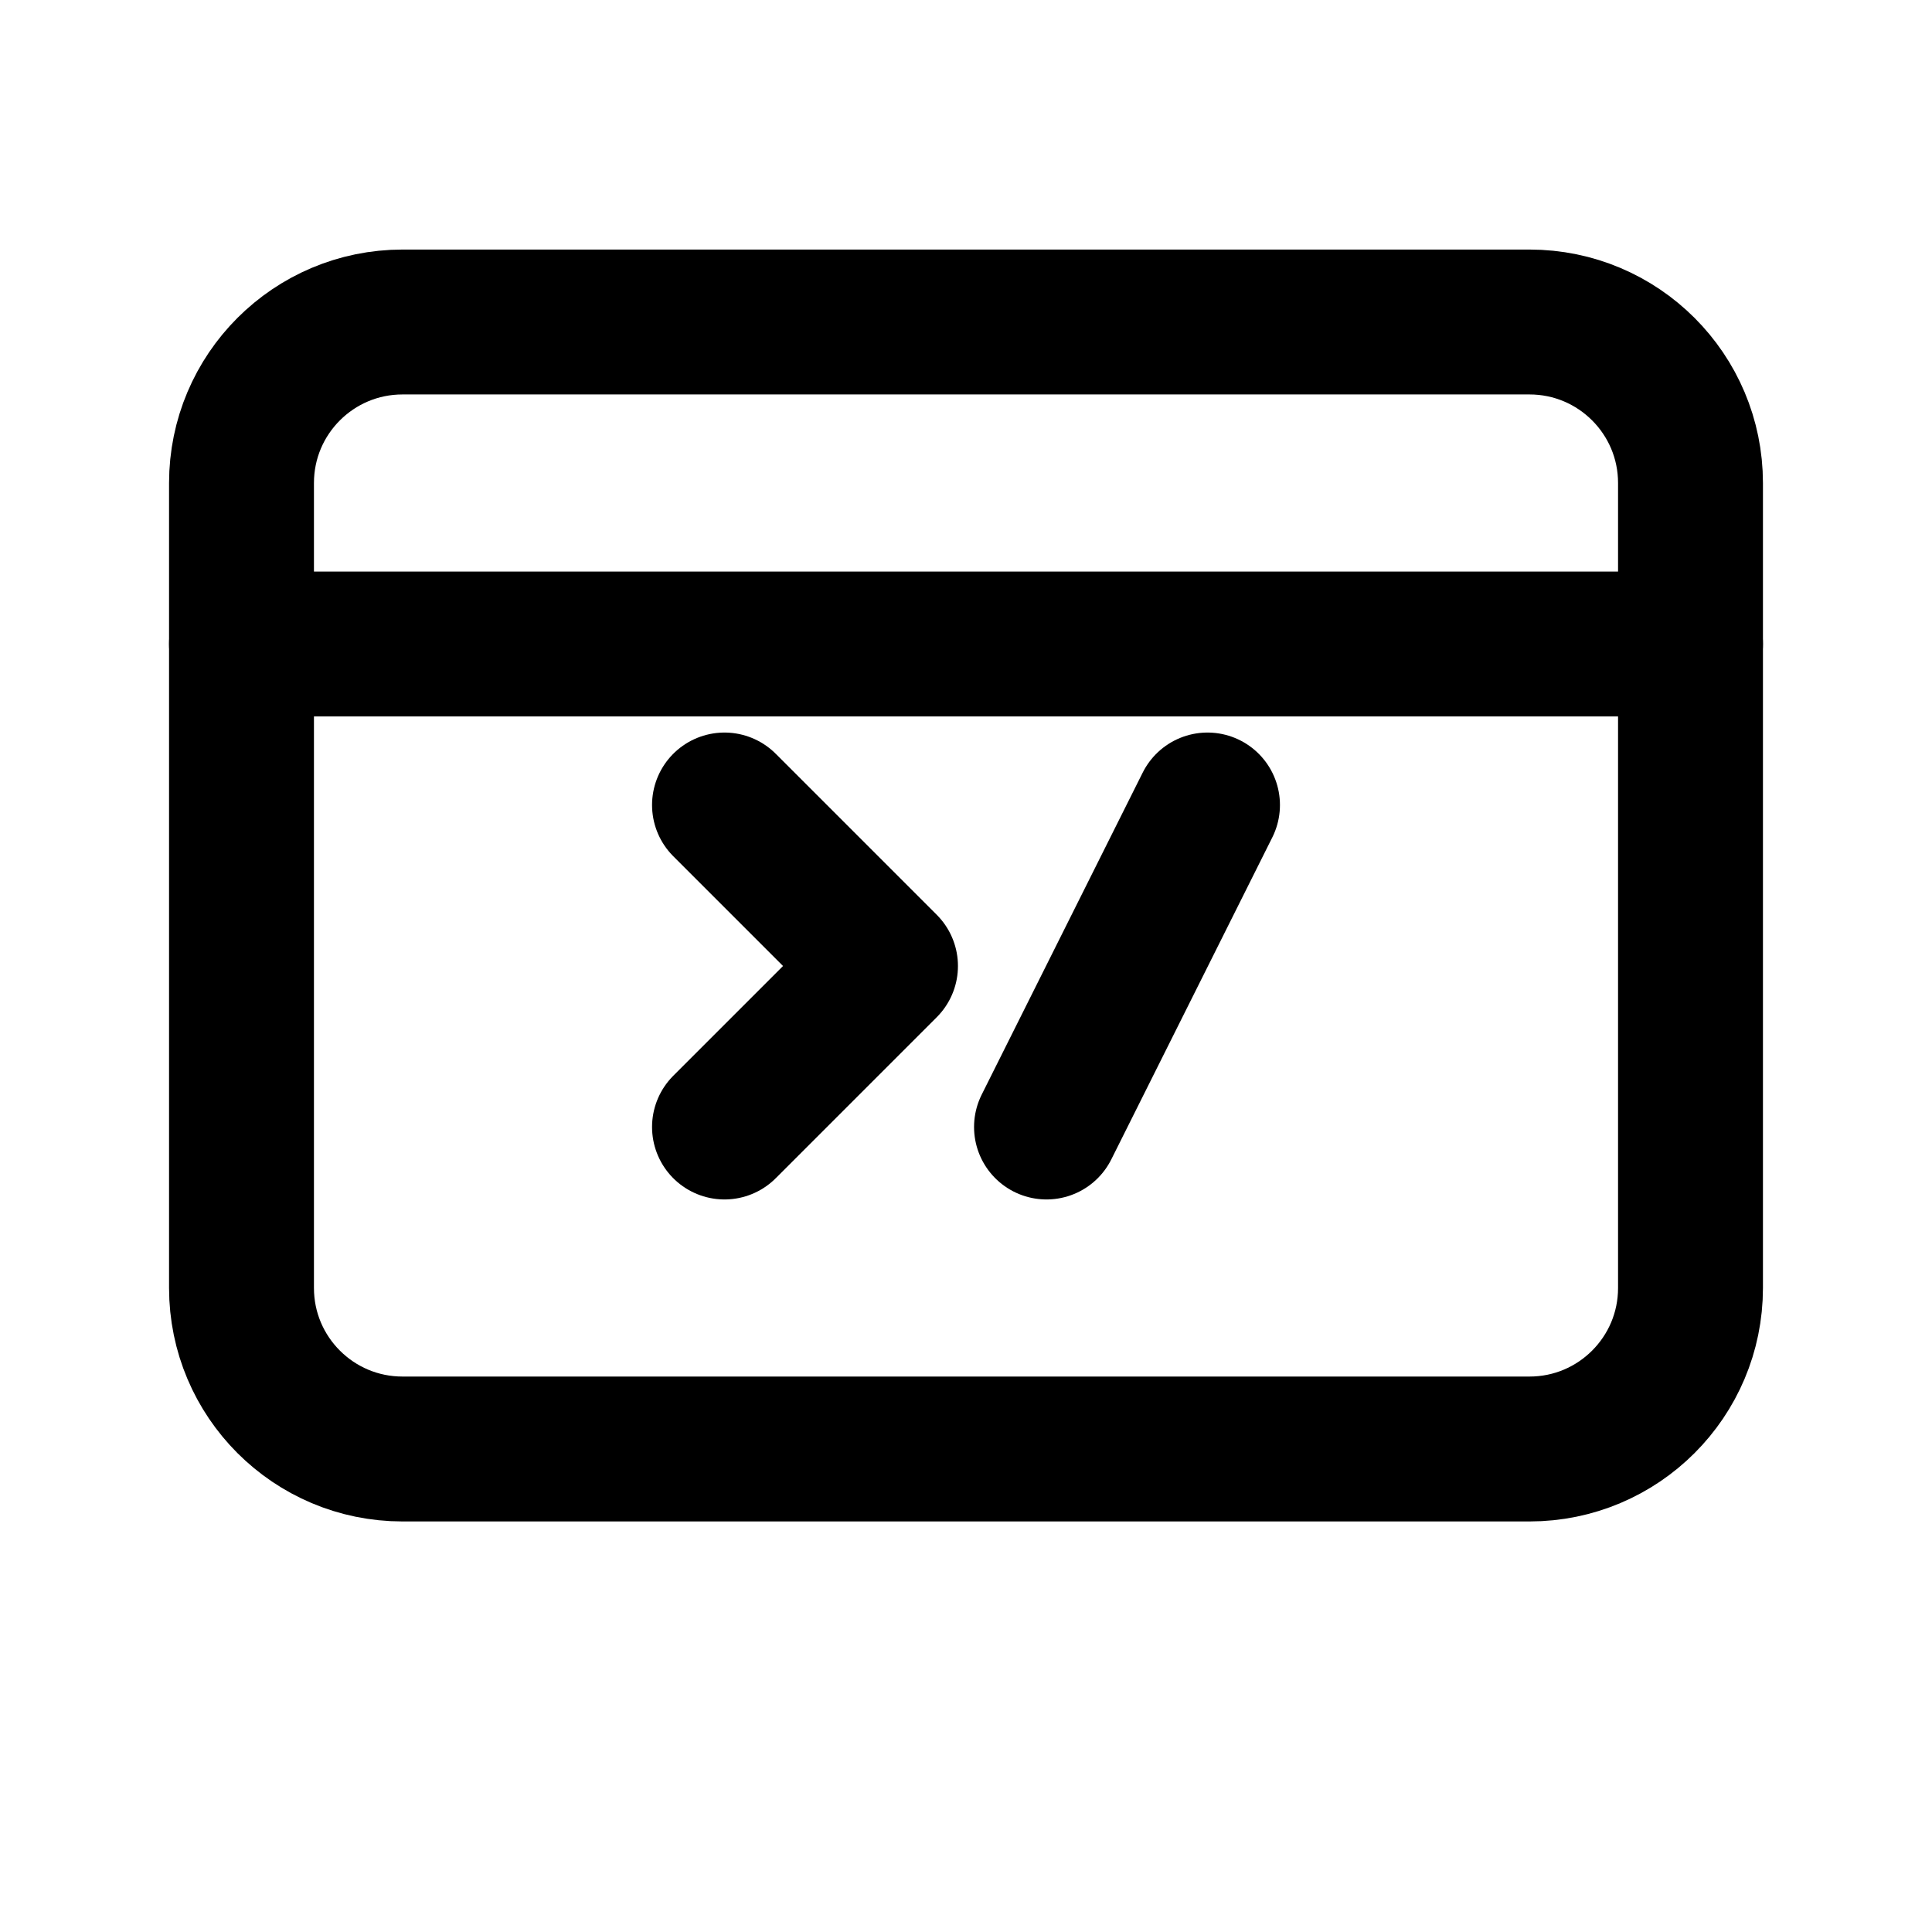
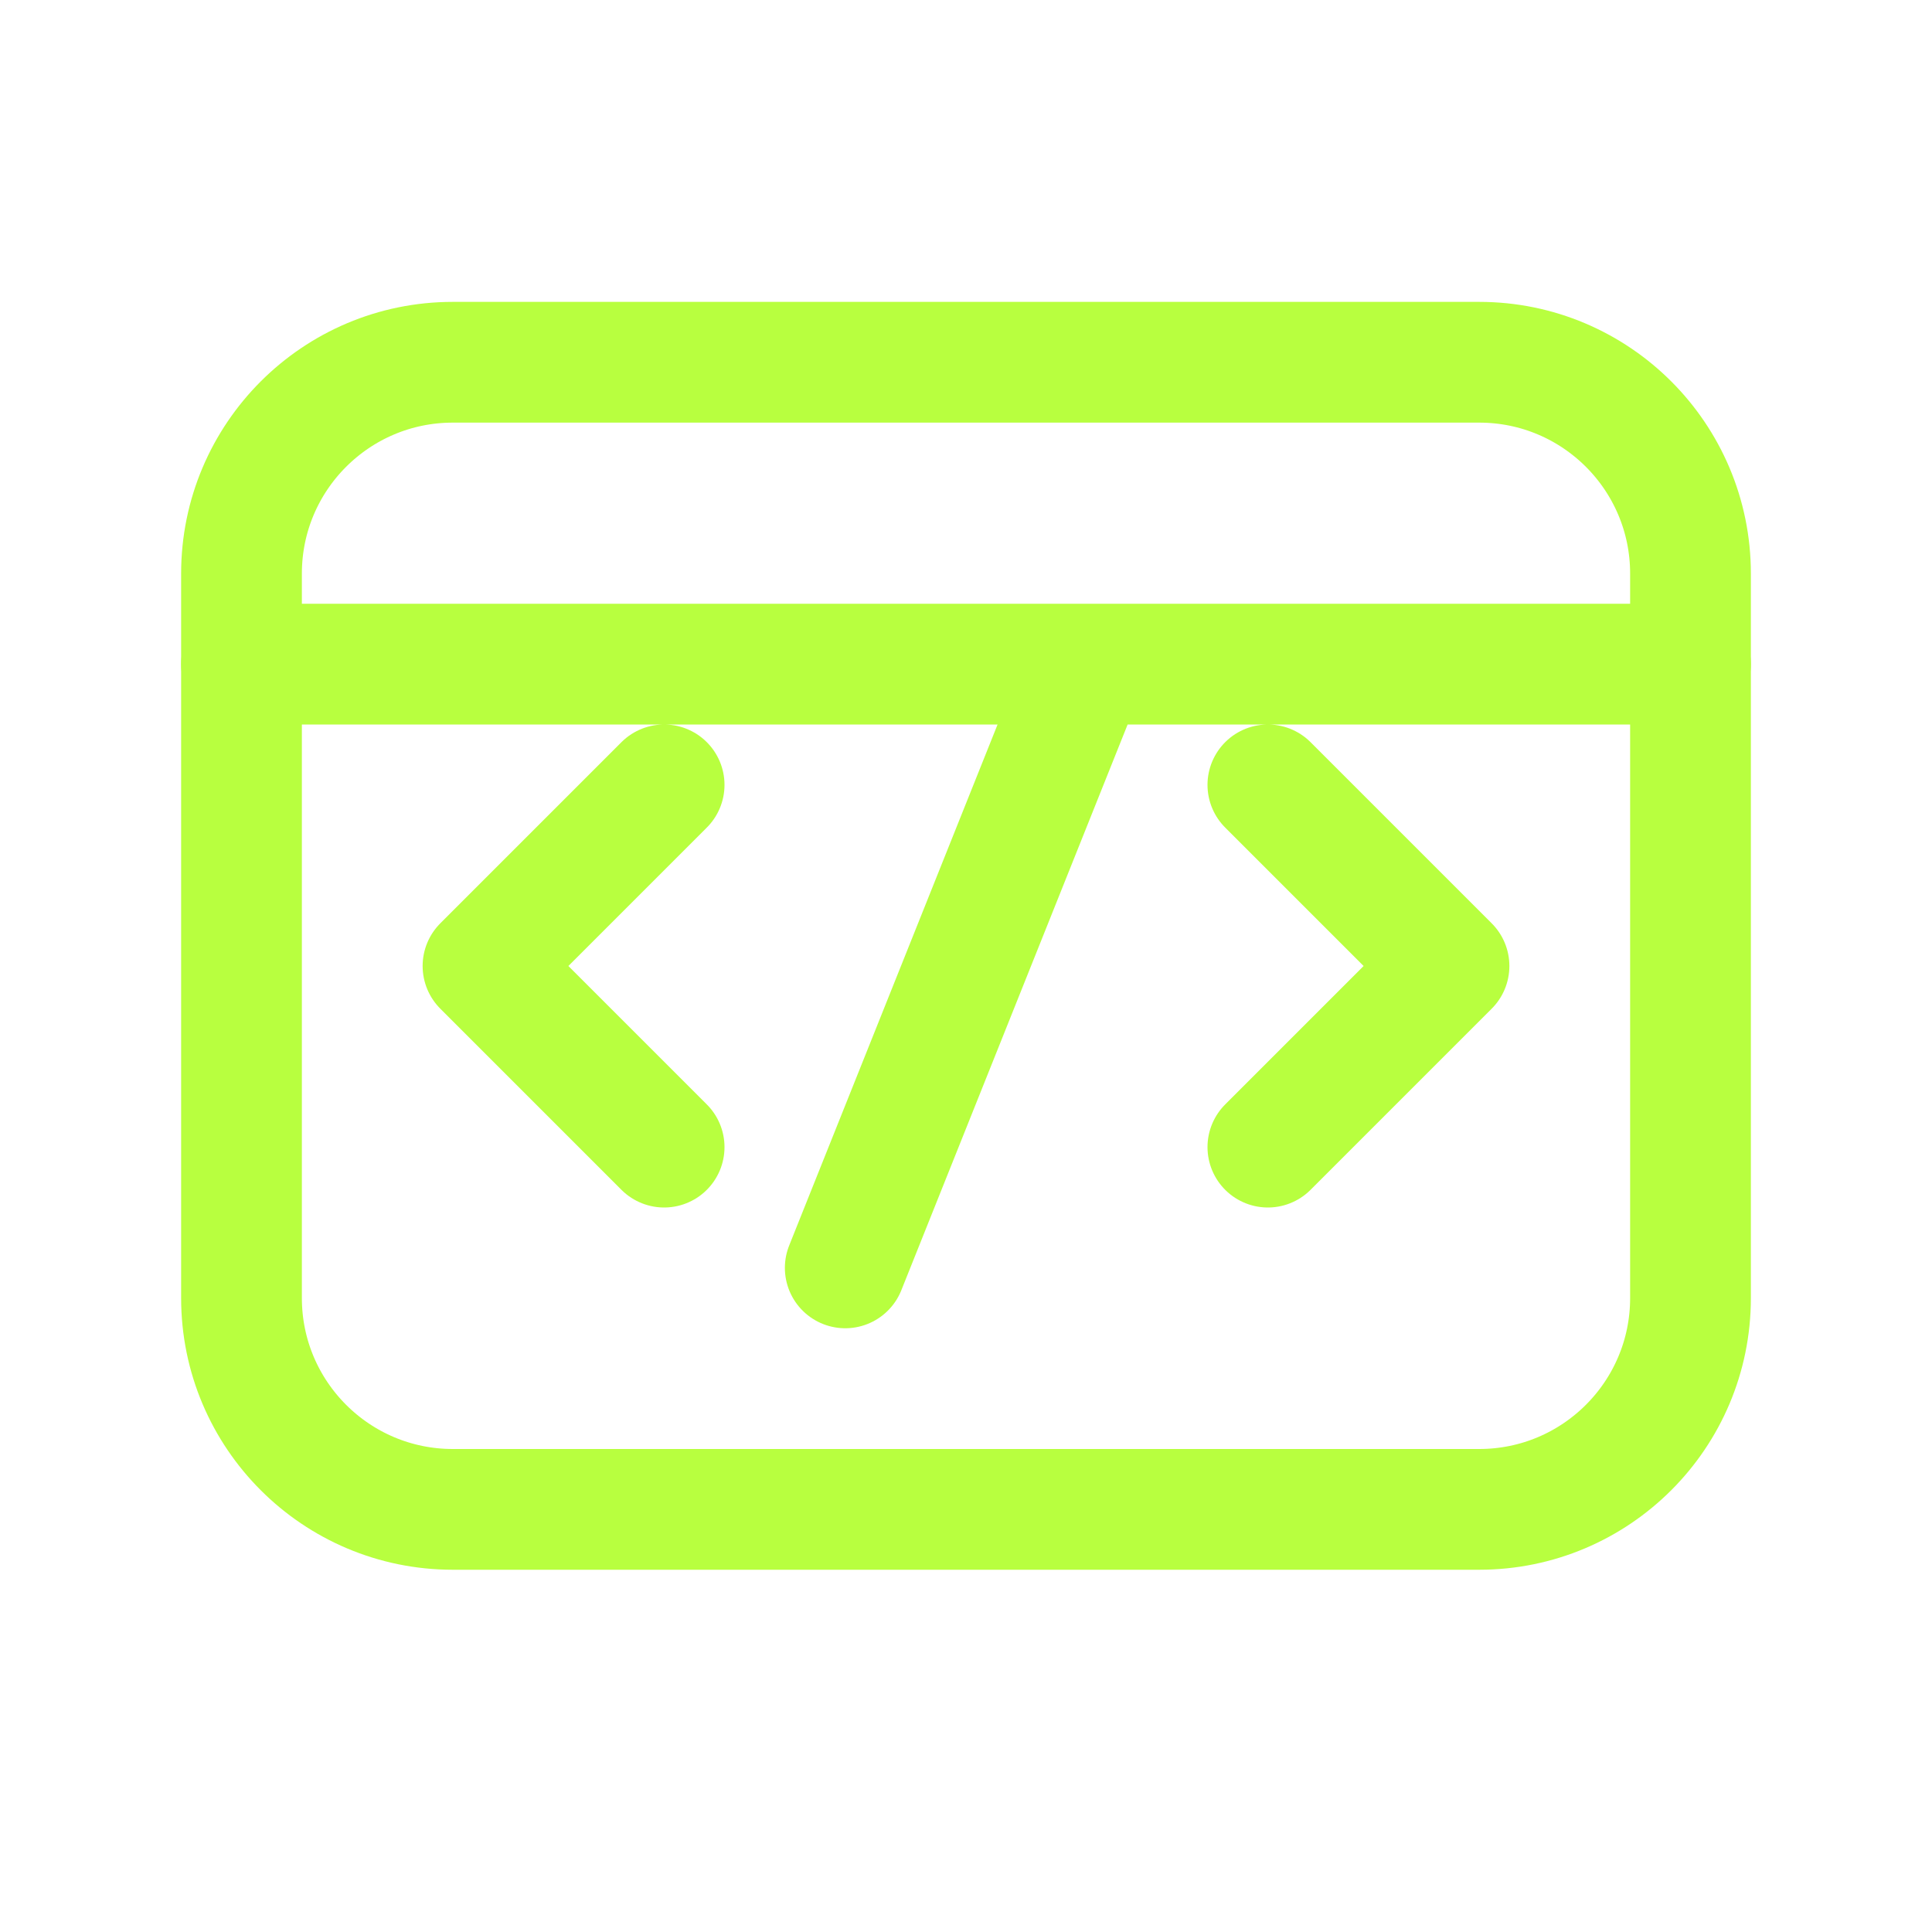
- <svg xmlns="http://www.w3.org/2000/svg" viewBox="0 0 24 24" fill="none" stroke="currentColor" stroke-width="1.8" stroke-linecap="round" stroke-linejoin="round">
-   <rect x="3" y="4" width="18" height="14" rx="2" />
-   <path d="M3 8h18" />
-   <path d="m9 14 2-2-2-2" />
-   <path d="m15 10-2 4" />
+ <svg xmlns="http://www.w3.org/2000/svg" viewBox="0 0 64 64" fill="none" stroke="#b8ff3f" stroke-width="4" stroke-linecap="round" stroke-linejoin="round">
+   <rect x="8" y="12" width="48" height="38" rx="7" />
+   <path d="M8 22h48M22 38l-6-6 6-6M42 38l6-6-6-6M28 42l8-20" />
</svg>
